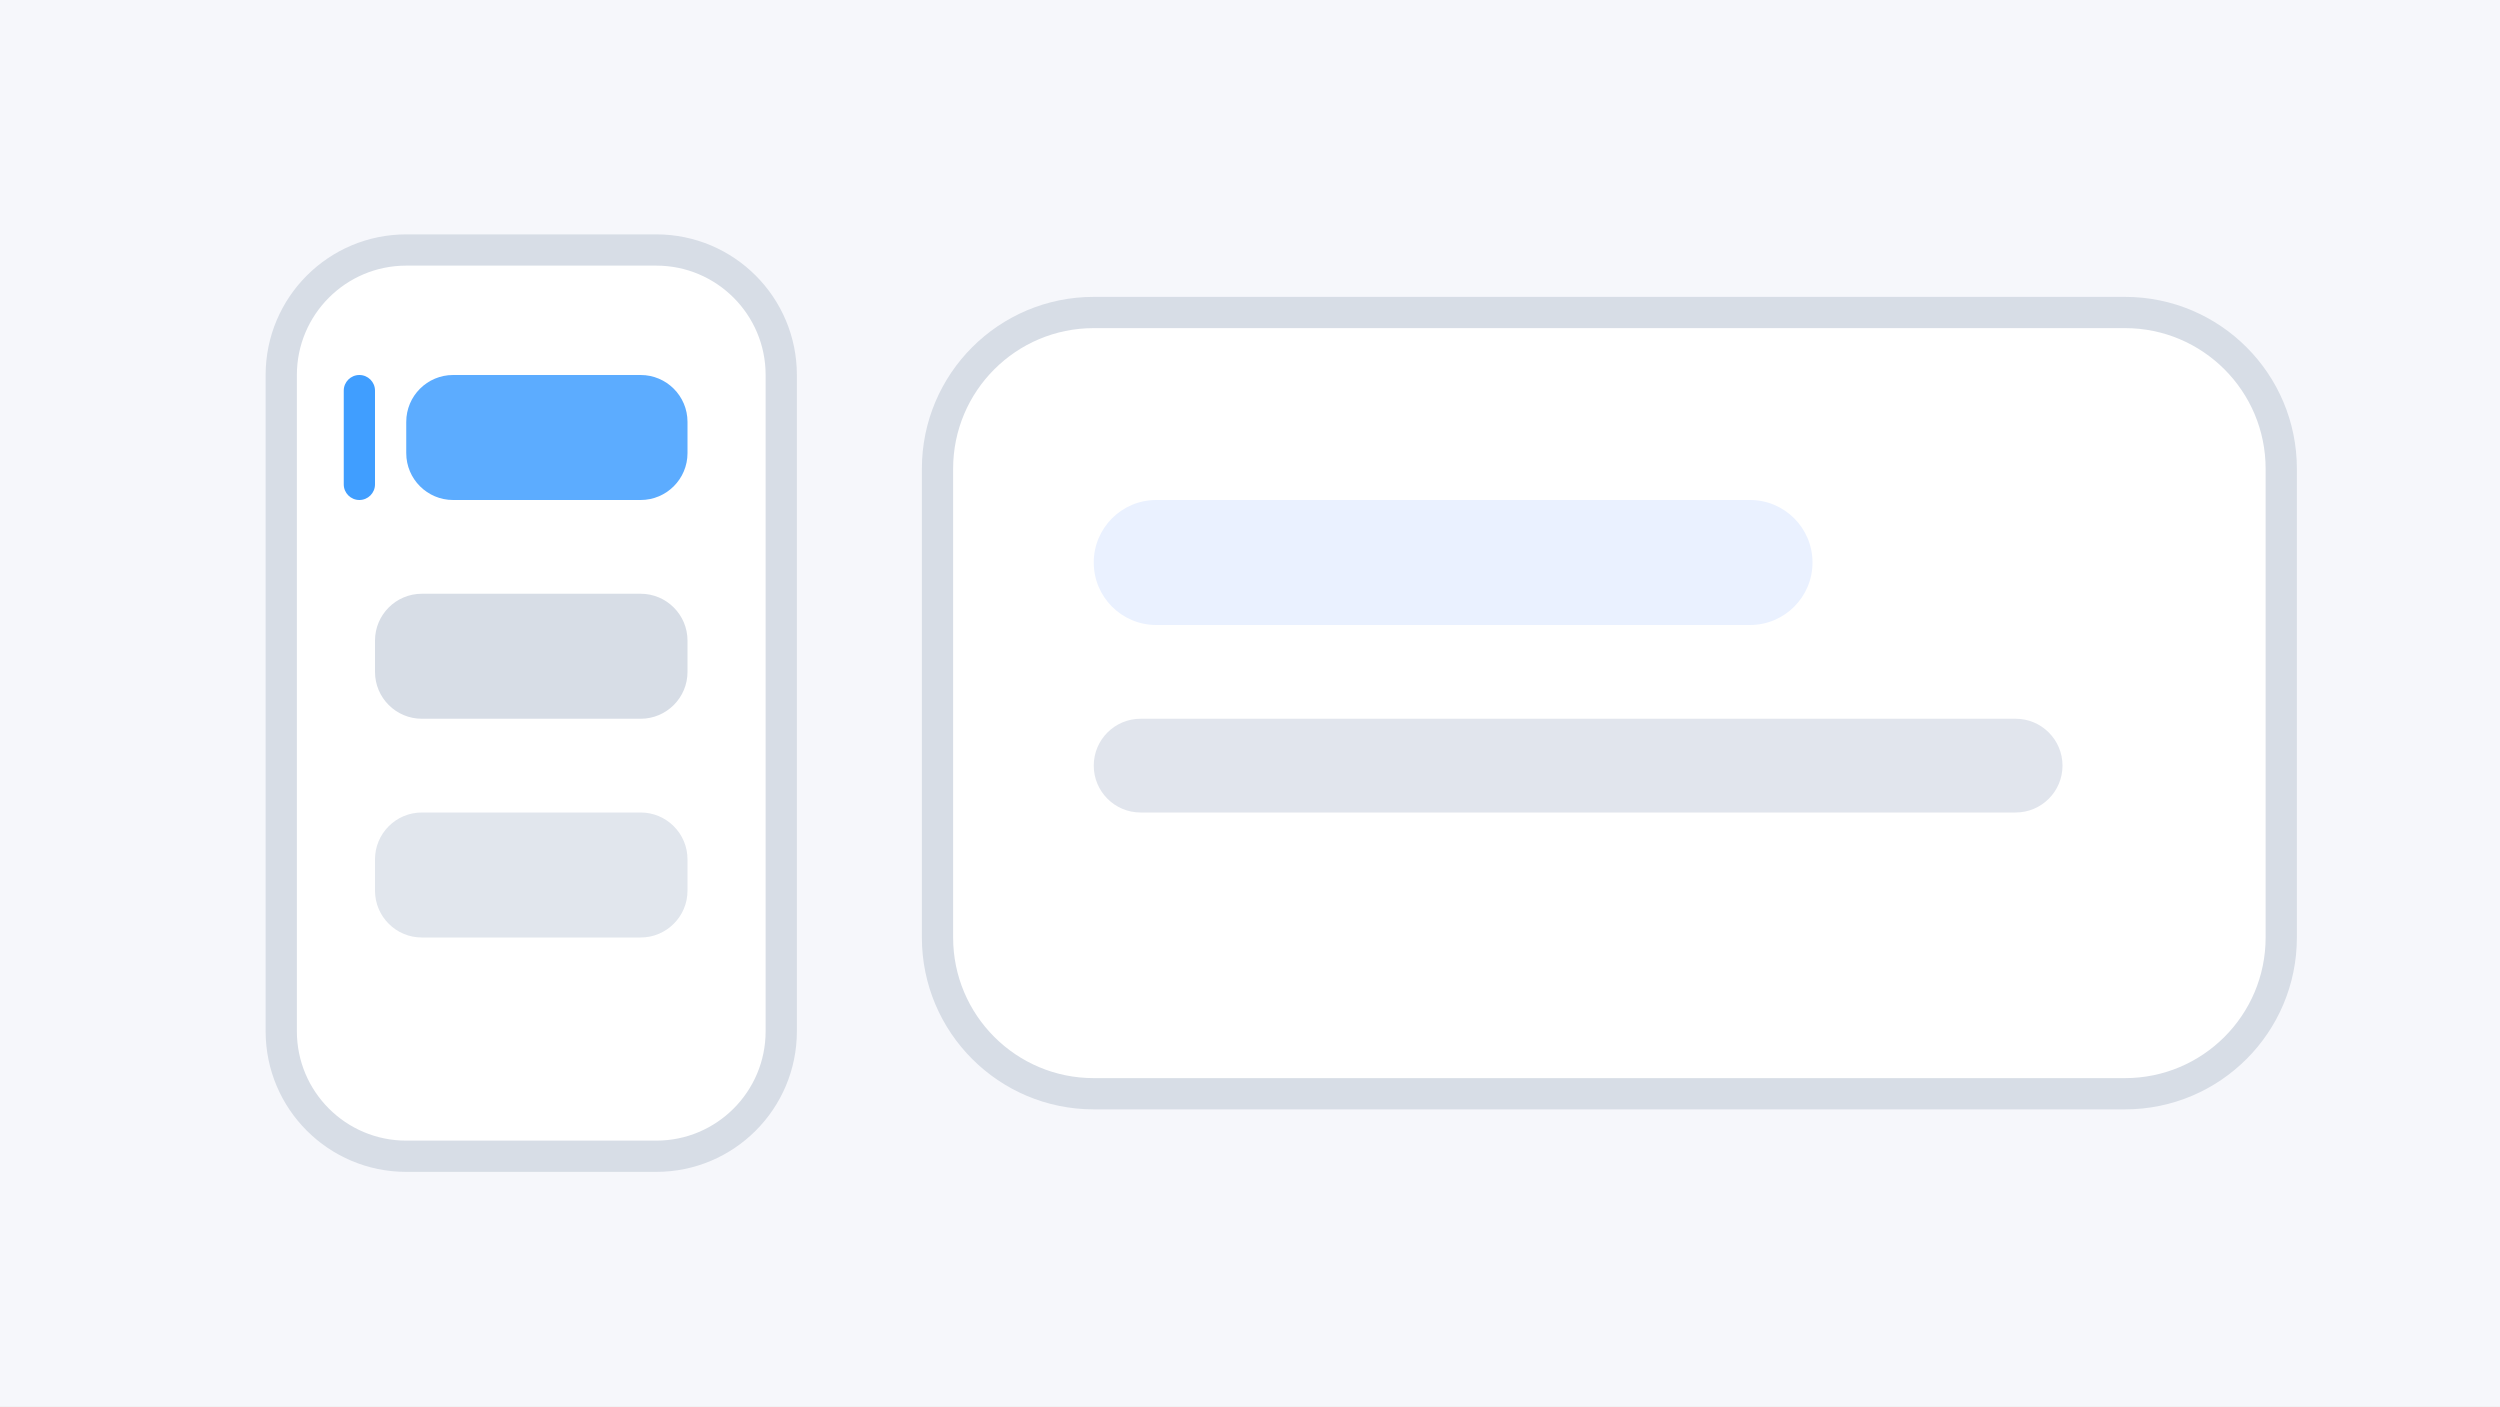
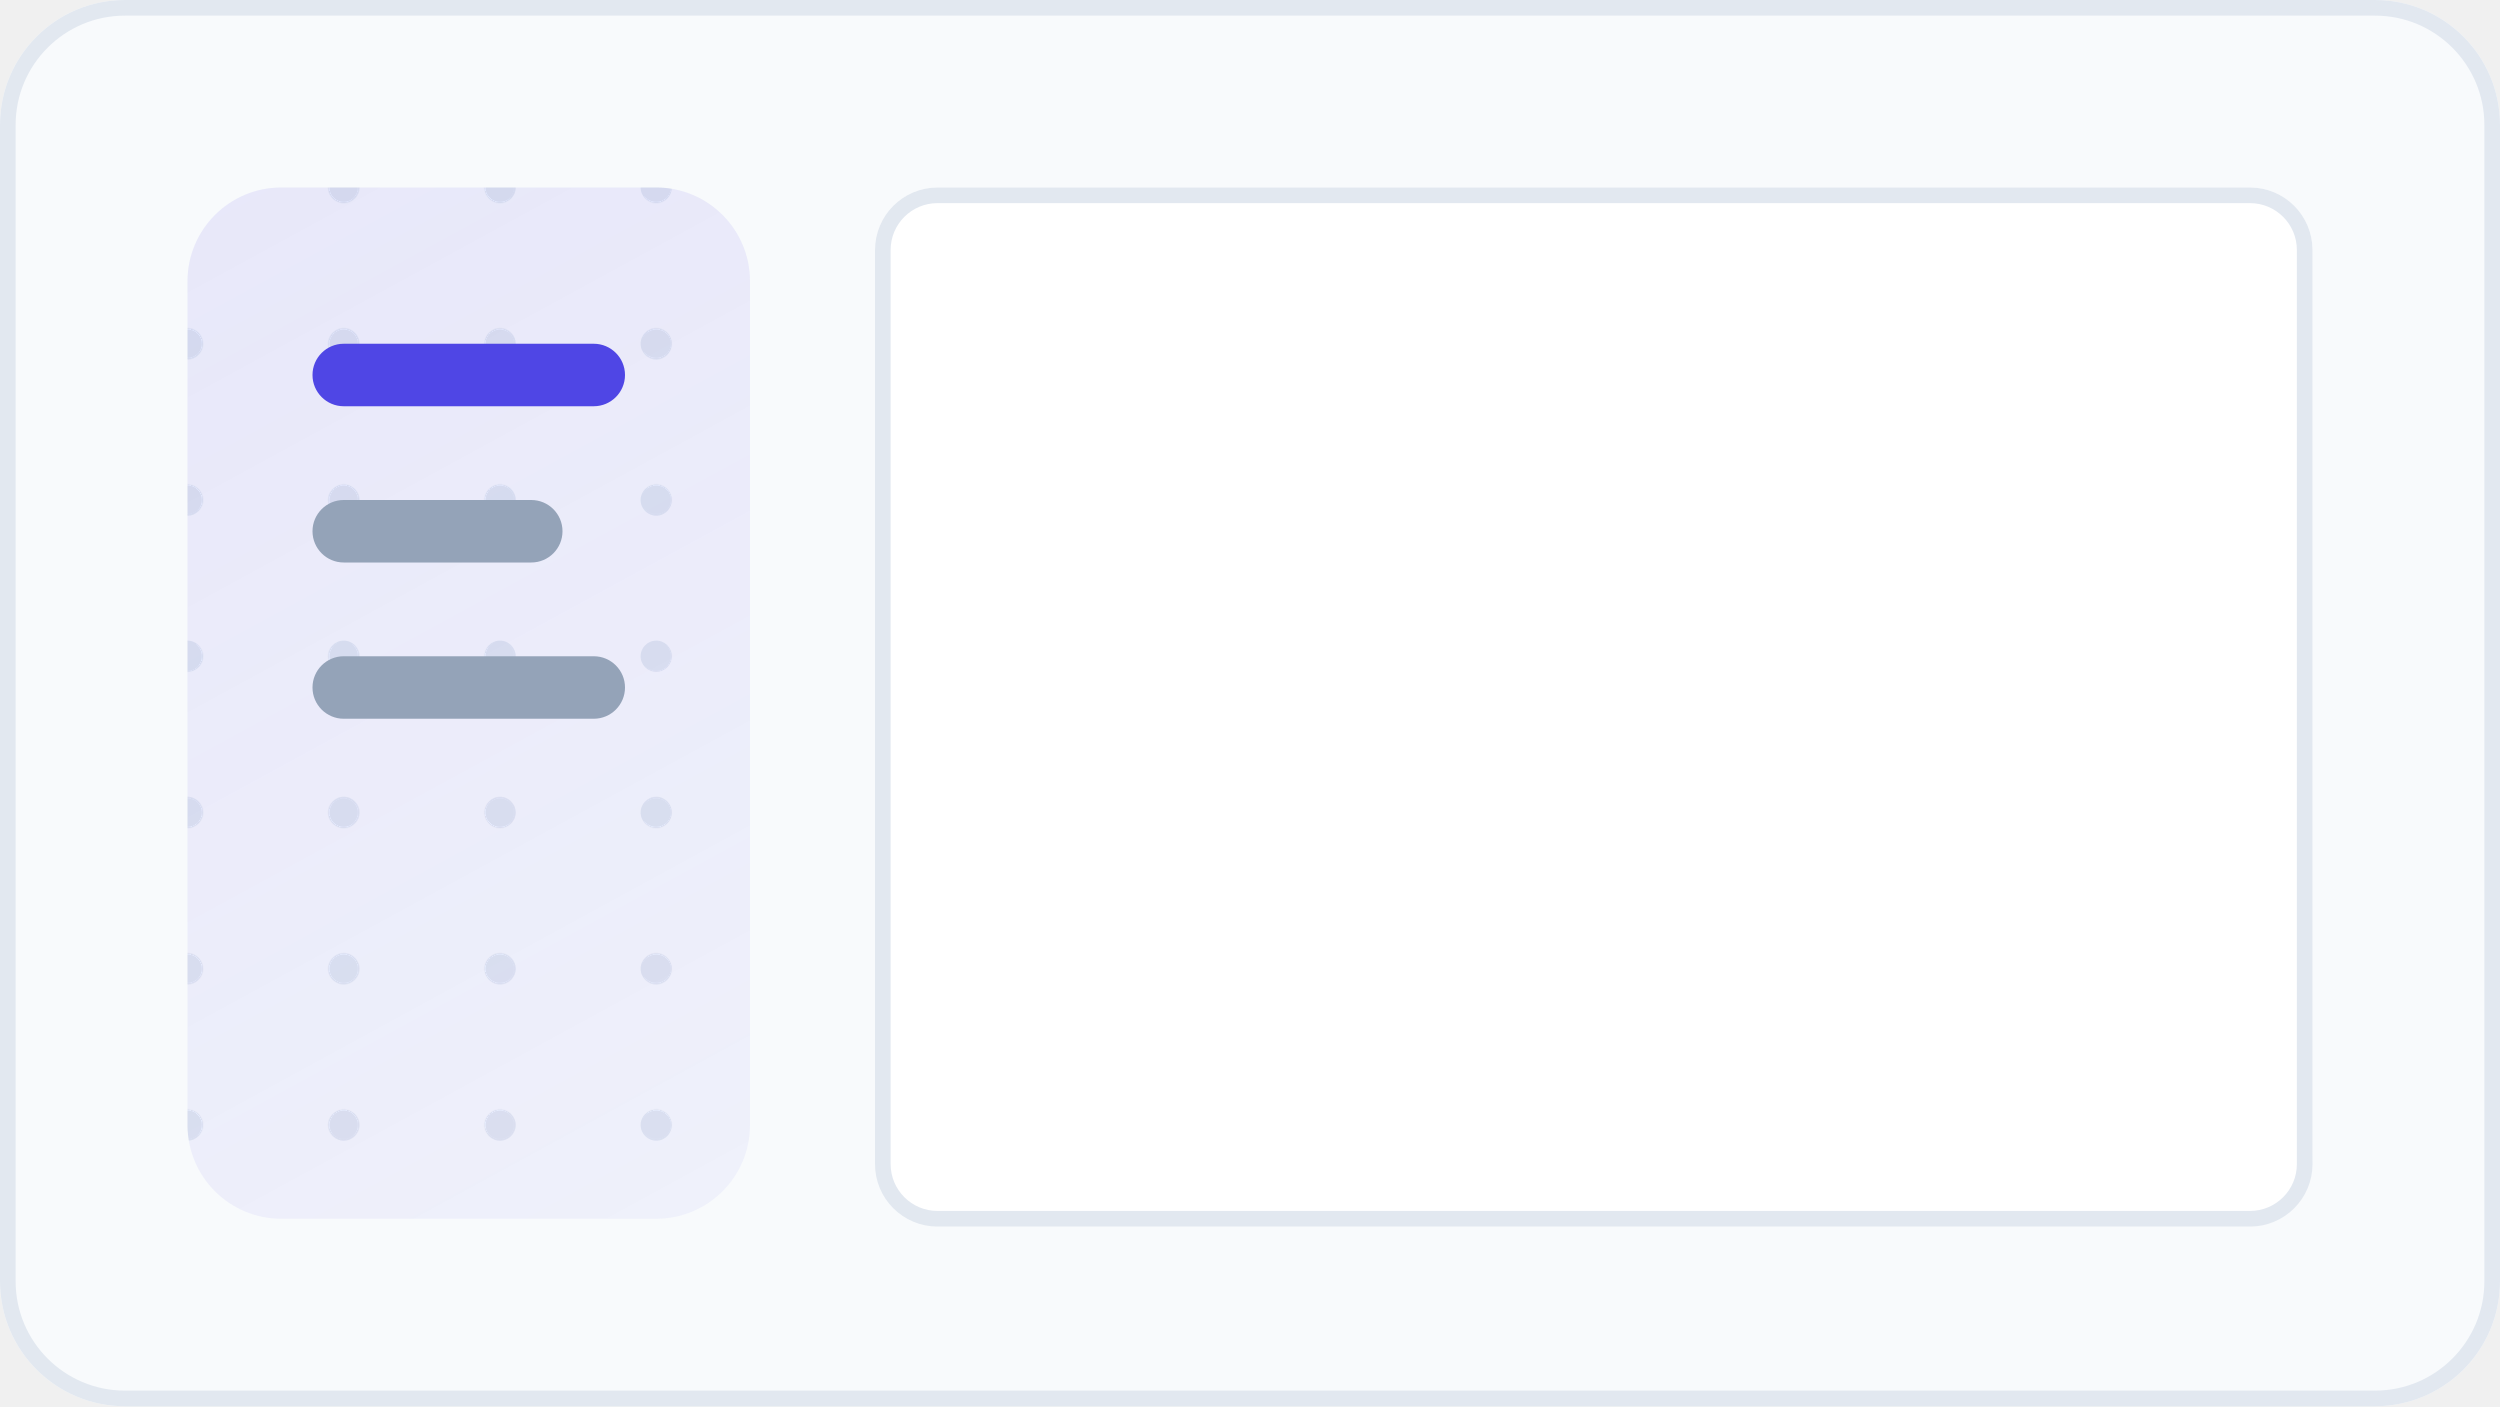
- <svg xmlns="http://www.w3.org/2000/svg" width="100%" height="100%" viewBox="0 0 160 90" fill="none" preserveAspectRatio="xMidYMid meet">
-   <rect width="160" height="90" rx="0" fill="#F6F7FB" />
-   <rect x="18" y="16" width="32" height="58" rx="8" fill="#FFFFFF" stroke="#D7DDE6" stroke-width="2" />
-   <rect x="22" y="24" width="2" height="8" rx="1" fill="#409EFF" />
-   <rect x="26" y="24" width="18" height="8" rx="3" fill="#409EFF" fill-opacity="0.85" />
-   <rect x="24" y="38" width="20" height="8" rx="3" fill="#D7DDE6" />
-   <rect x="24" y="52" width="20" height="8" rx="3" fill="#D7DDE6" fill-opacity="0.75" />
-   <rect x="60" y="20" width="86" height="50" rx="10" fill="#FFFFFF" stroke="#D7DDE6" stroke-width="2" />
-   <rect x="70" y="32" width="46" height="8" rx="4" fill="#EAF1FF" />
-   <rect x="70" y="46" width="62" height="6" rx="3" fill="#E1E5ED" />
+ <svg xmlns="http://www.w3.org/2000/svg" width="100%" height="100%" viewBox="0 0 160 90" fill="none">
+   <rect x="0" y="0" width="160" height="90" rx="8" fill="#F8FAFC" />
+   <rect x="0.5" y="0.5" width="159" height="89" rx="7.5" stroke="#E2E8F0" />
+   <defs>
+     <pattern id="pattern-circles" x="0" y="0" width="10" height="10" patternUnits="userSpaceOnUse">
+       <circle cx="2" cy="2" r="1" fill="#E2E8F0" />
+     </pattern>
+     <linearGradient id="sidebar-gradient" x1="12" y1="12" x2="48" y2="78" gradientUnits="userSpaceOnUse">
+       <stop offset="0%" stop-color="#4F46E5" stop-opacity="0.1" />
+       <stop offset="100%" stop-color="#4F46E5" stop-opacity="0.05" />
+     </linearGradient>
+   </defs>
+   <rect x="12" y="12" width="36" height="66" rx="6" fill="url(#pattern-circles)" />
+   <rect x="12" y="12" width="36" height="66" rx="6" fill="url(#sidebar-gradient)" />
+   <rect x="56" y="12" width="92" height="66" rx="4" fill="#FFFFFF" />
+   <rect x="56.5" y="12.5" width="91" height="65.5" rx="3.5" stroke="#E2E8F0" />
+   <rect x="20" y="22" width="20" height="4" rx="2" fill="#4F46E5" />
+   <rect x="20" y="32" width="16" height="4" rx="2" fill="#94A3B8" />
+   <rect x="20" y="42" width="20" height="4" rx="2" fill="#94A3B8" />
</svg>
